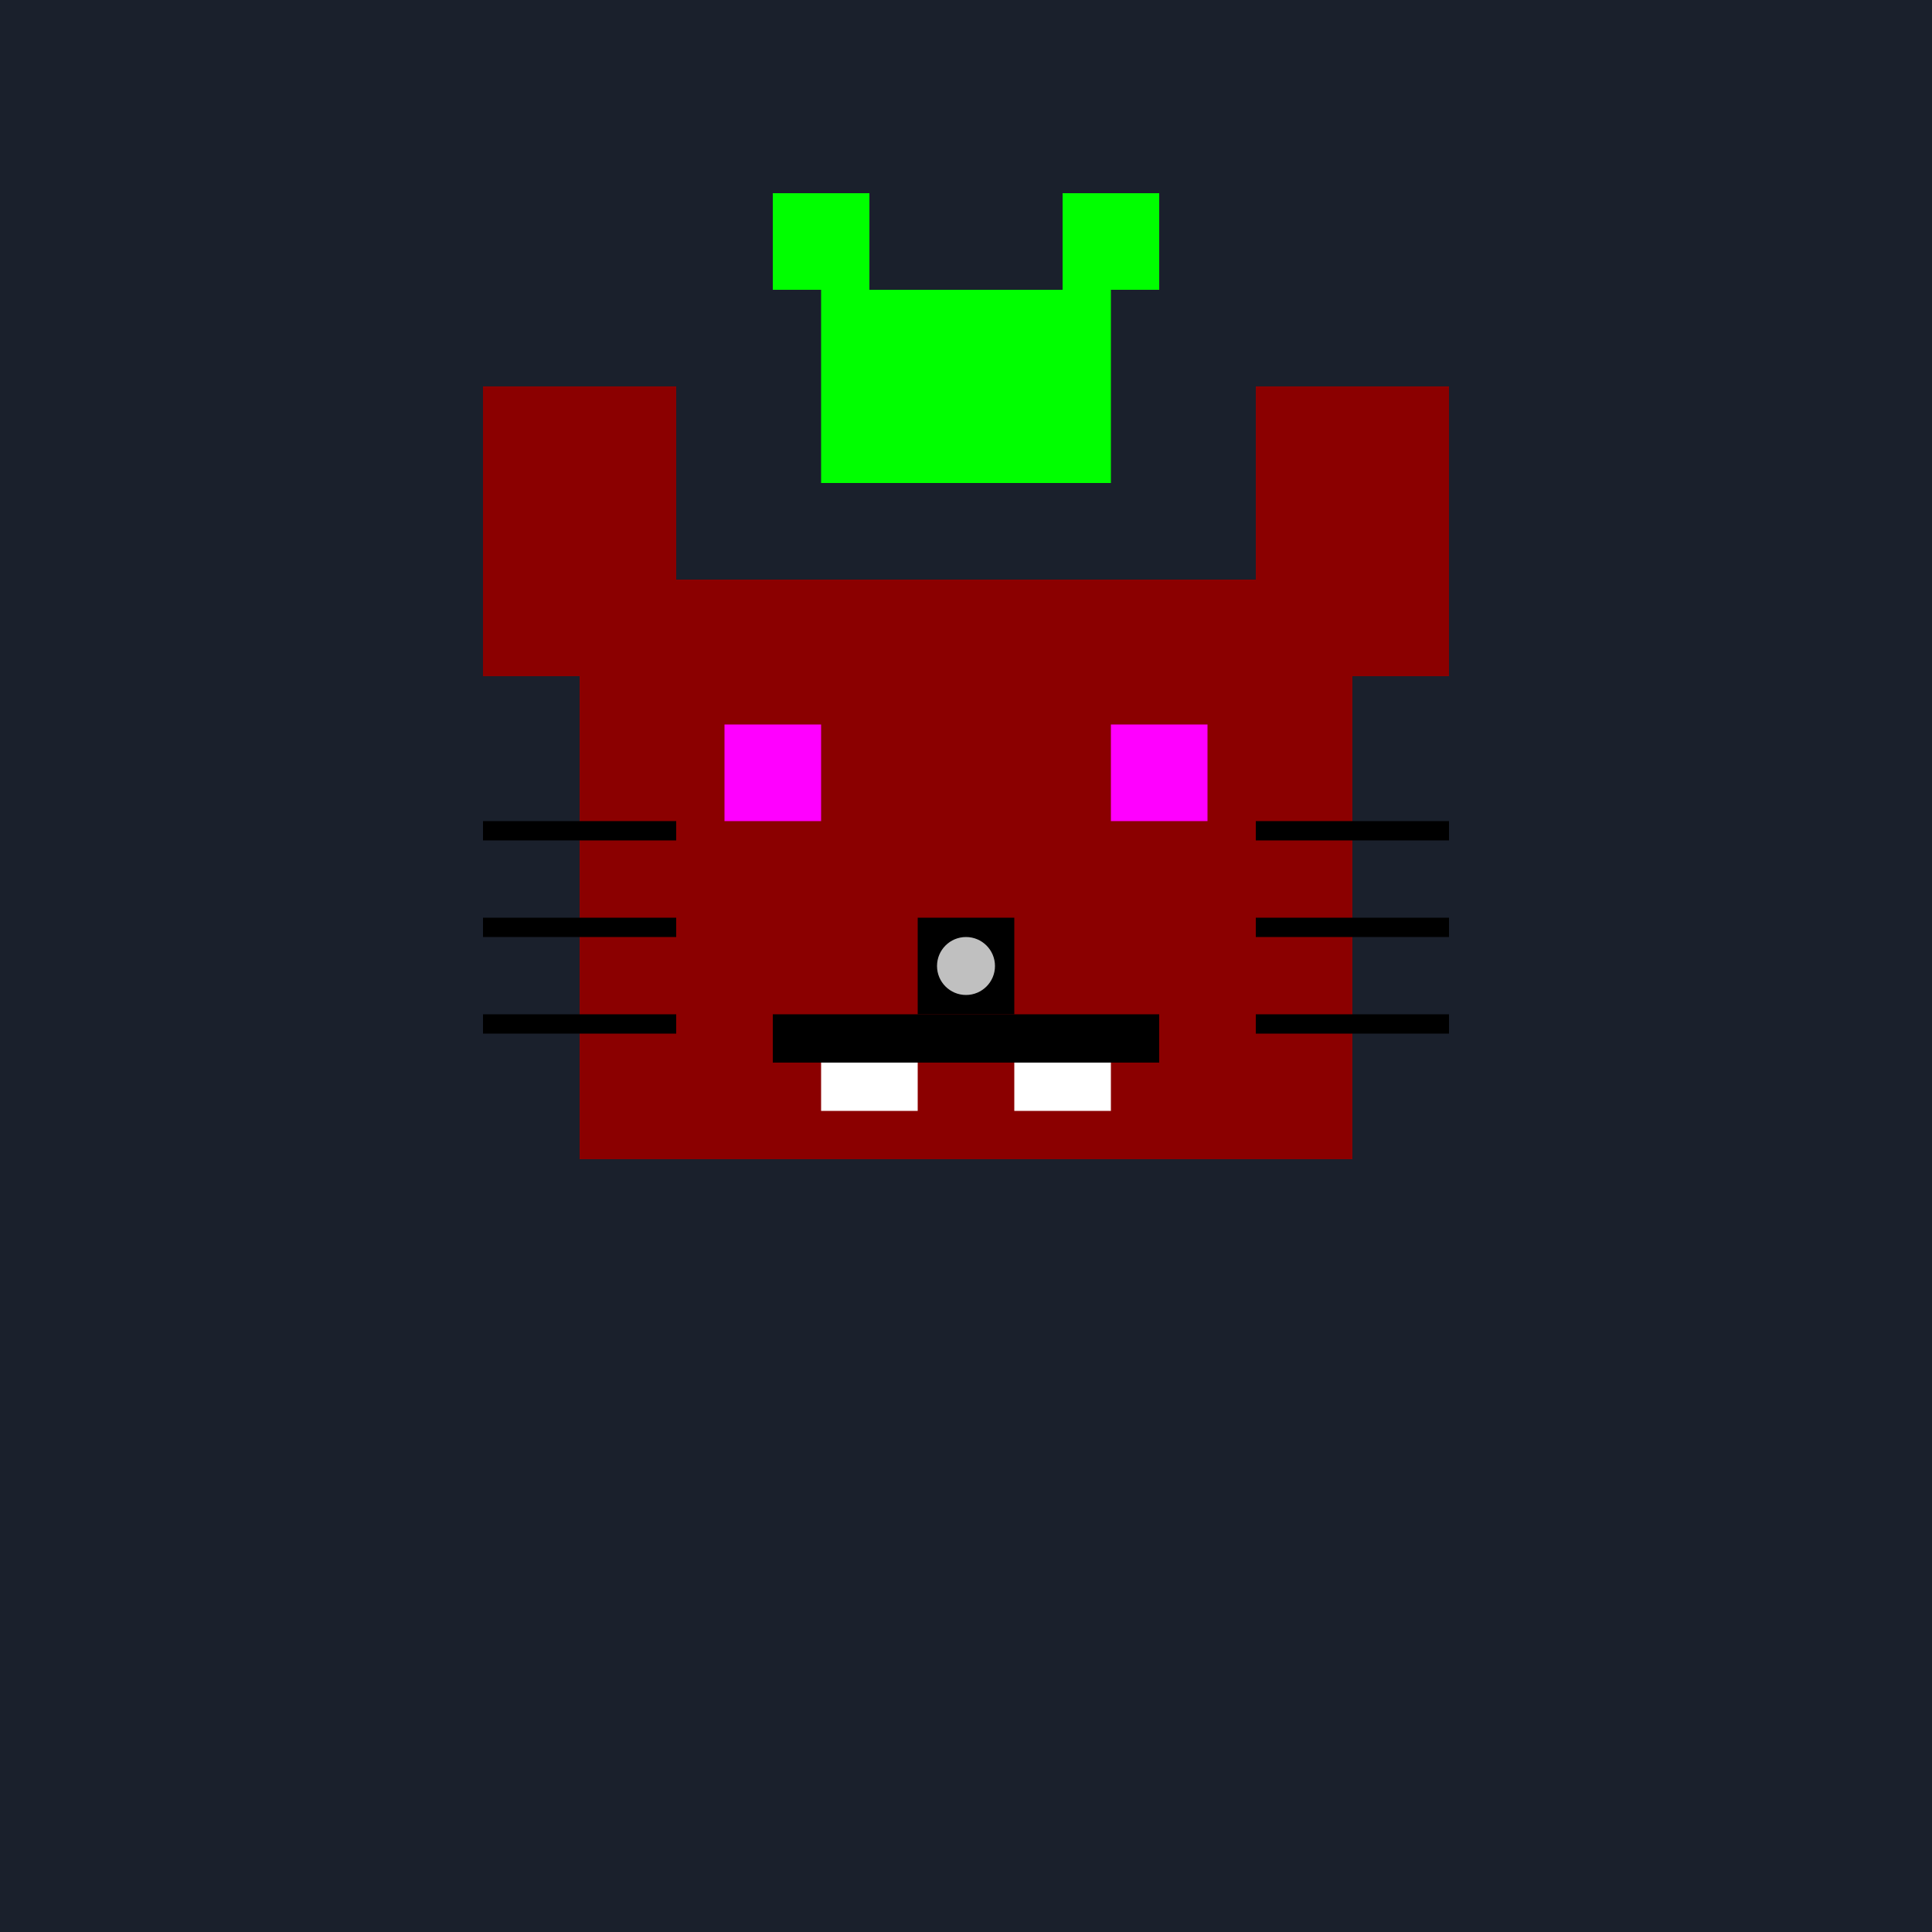
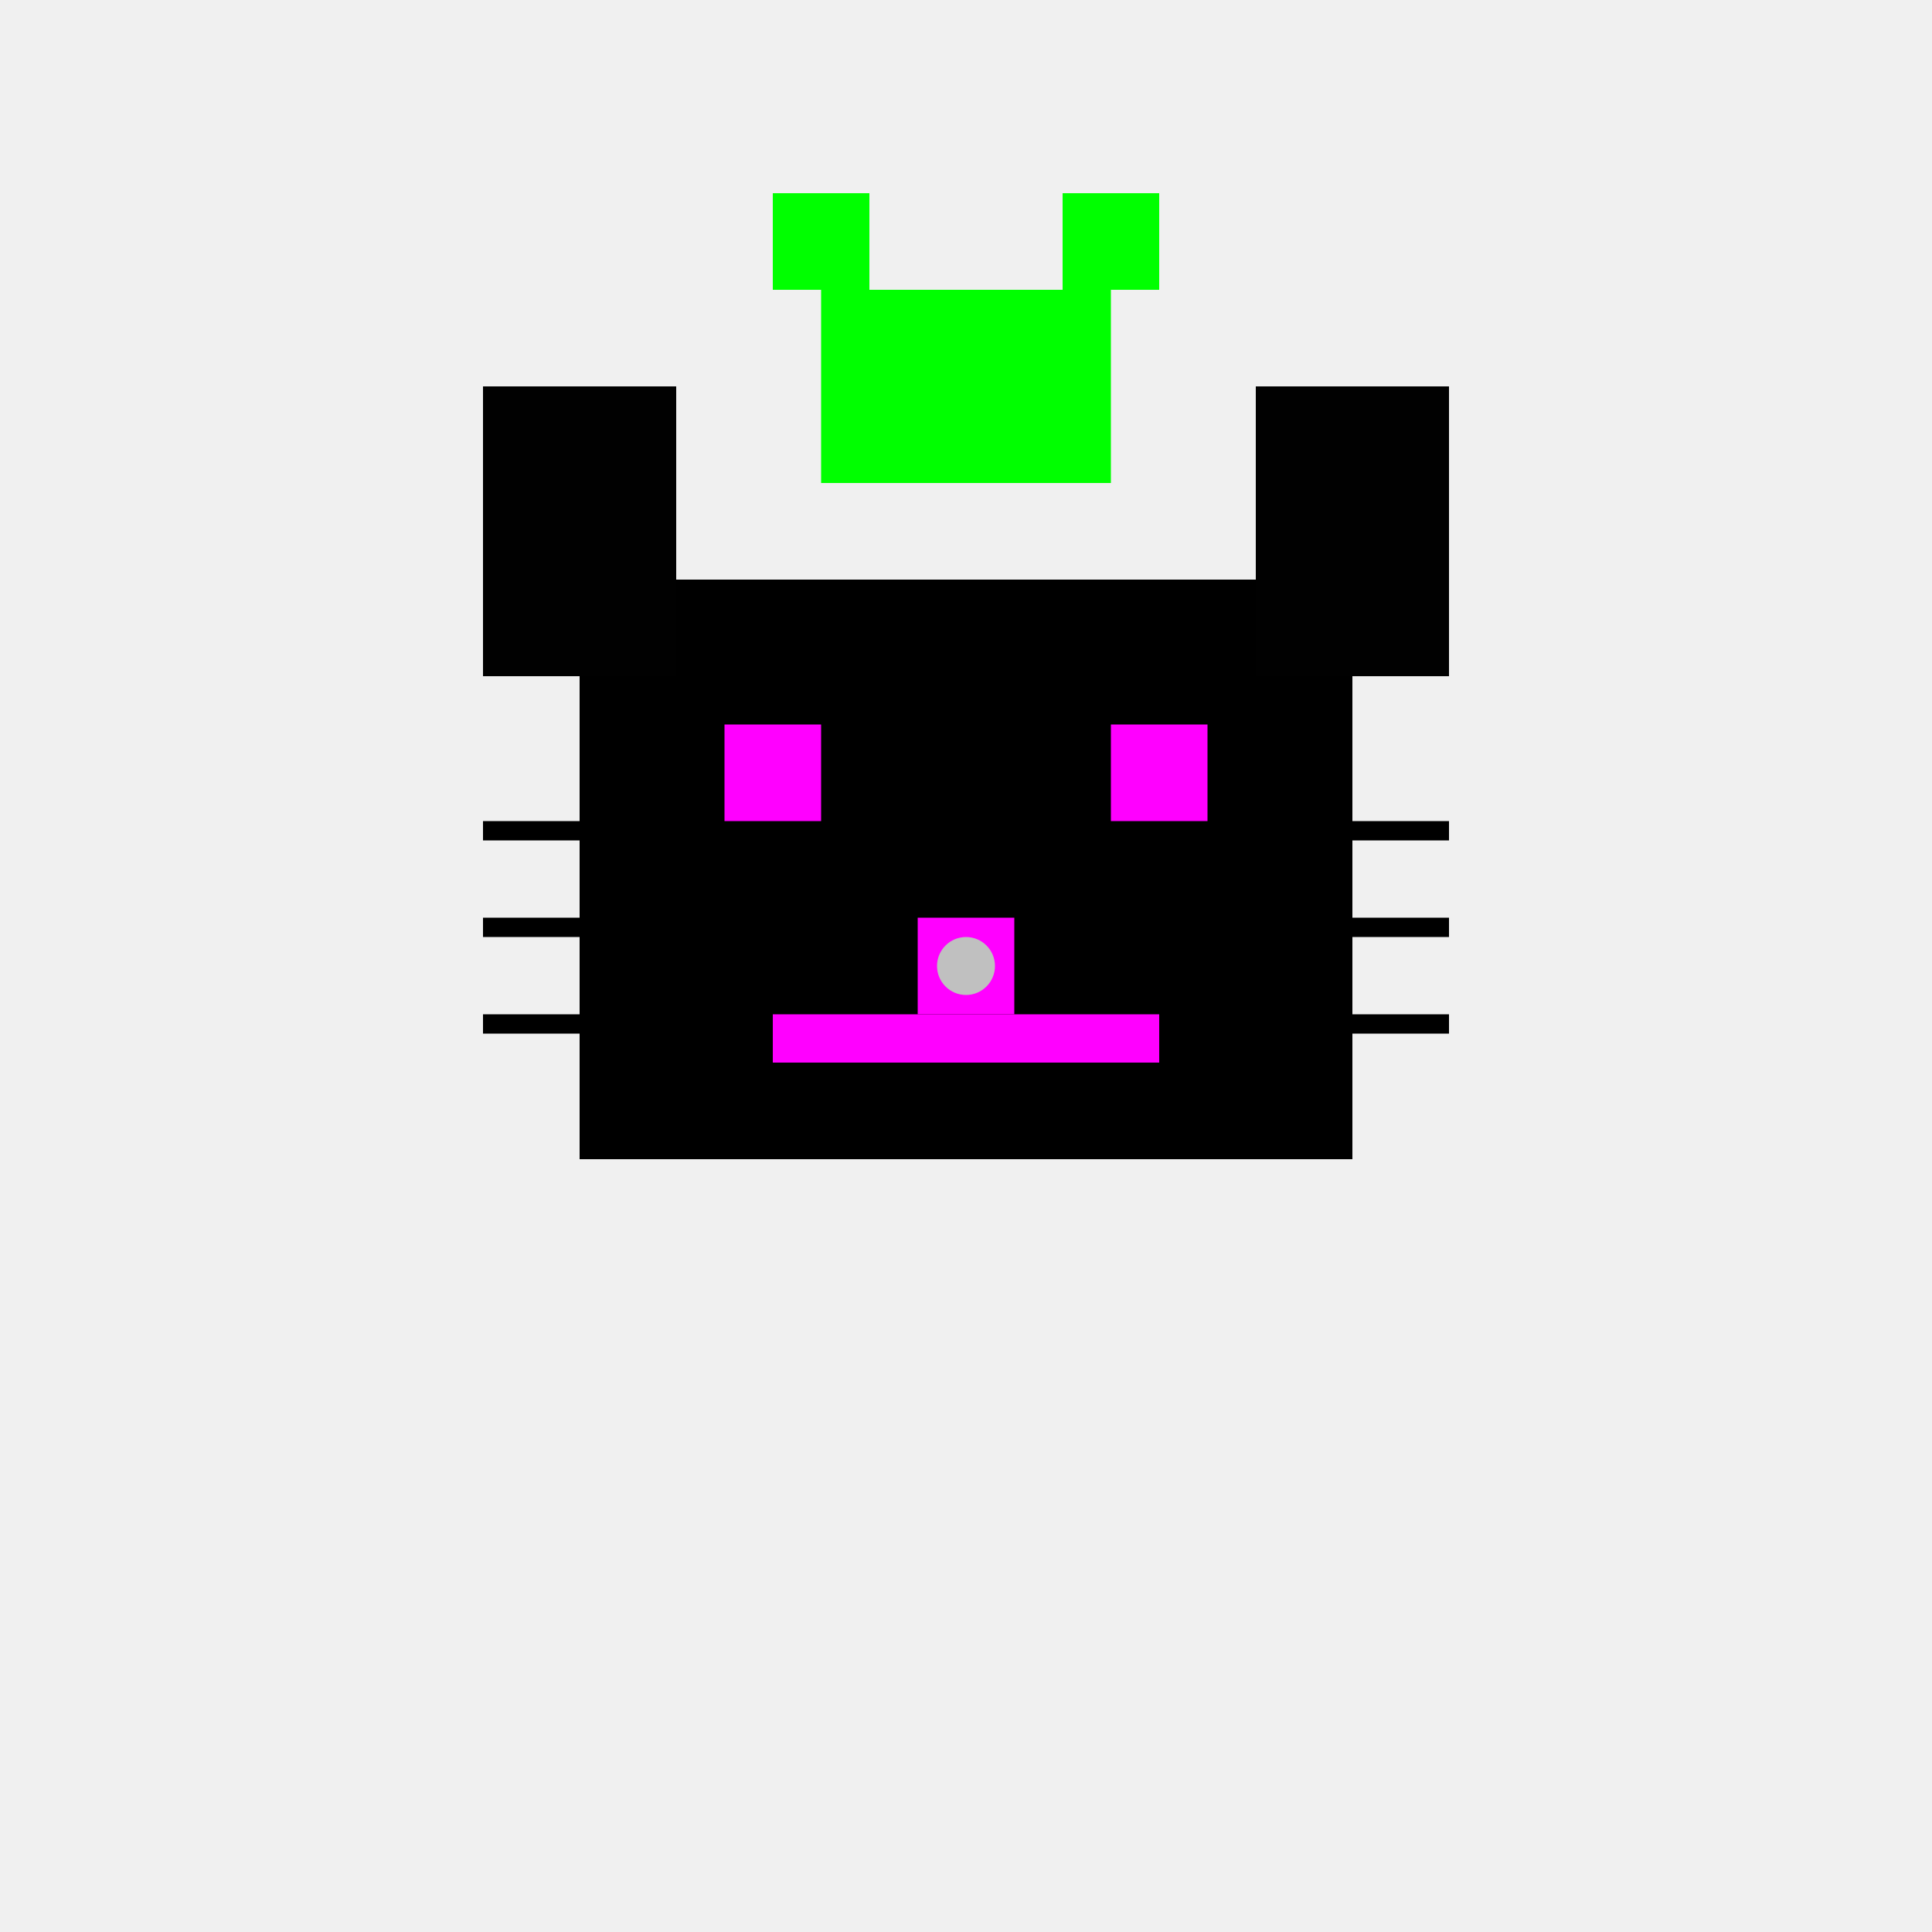
<svg xmlns="http://www.w3.org/2000/svg" width="200" height="200" viewBox="0 0 200 200" fill="none">
-   <rect width="200" height="200" fill="#1A202C" />
-   <rect x="60" y="60" width="80" height="60" fill="#8B0000" />
-   <rect x="50" y="40" width="20" height="30" fill="#8B0000" />
-   <rect x="130" y="40" width="20" height="30" fill="#8B0000" />
+   <rect x="60" y="60" width="80" height="60" fill="#000" />
+   <rect x="50" y="40" width="20" height="30" fill="#010101" />
+   <rect x="130" y="40" width="20" height="30" fill="#010101" />
  <rect x="85" y="30" width="30" height="20" fill="#00FF00" />
  <rect x="80" y="20" width="10" height="10" fill="#00FF00" />
  <rect x="110" y="20" width="10" height="10" fill="#00FF00" />
  <rect x="75" y="75" width="10" height="10" fill="#FF00FF" />
  <rect x="115" y="75" width="10" height="10" fill="#FF00FF" />
-   <rect x="95" y="95" width="10" height="10" fill="#000000" />
+   <rect x="95" y="95" width="10" height="10" fill="#FF00FF" />
  <circle cx="100" cy="100" r="3" fill="#C0C0C0" />
-   <rect x="80" y="105" width="40" height="5" fill="#000000" />
-   <rect x="85" y="110" width="10" height="5" fill="#FFFFFF" />
-   <rect x="105" y="110" width="10" height="5" fill="#FFFFFF" />
+   <rect x="80" y="105" width="40" height="5" fill="#FF00FF" />
  <rect x="50" y="85" width="20" height="2" fill="#000000" />
  <rect x="50" y="95" width="20" height="2" fill="#000000" />
  <rect x="50" y="105" width="20" height="2" fill="#000000" />
  <rect x="130" y="85" width="20" height="2" fill="#000000" />
  <rect x="130" y="95" width="20" height="2" fill="#000000" />
  <rect x="130" y="105" width="20" height="2" fill="#000000" />
</svg>
